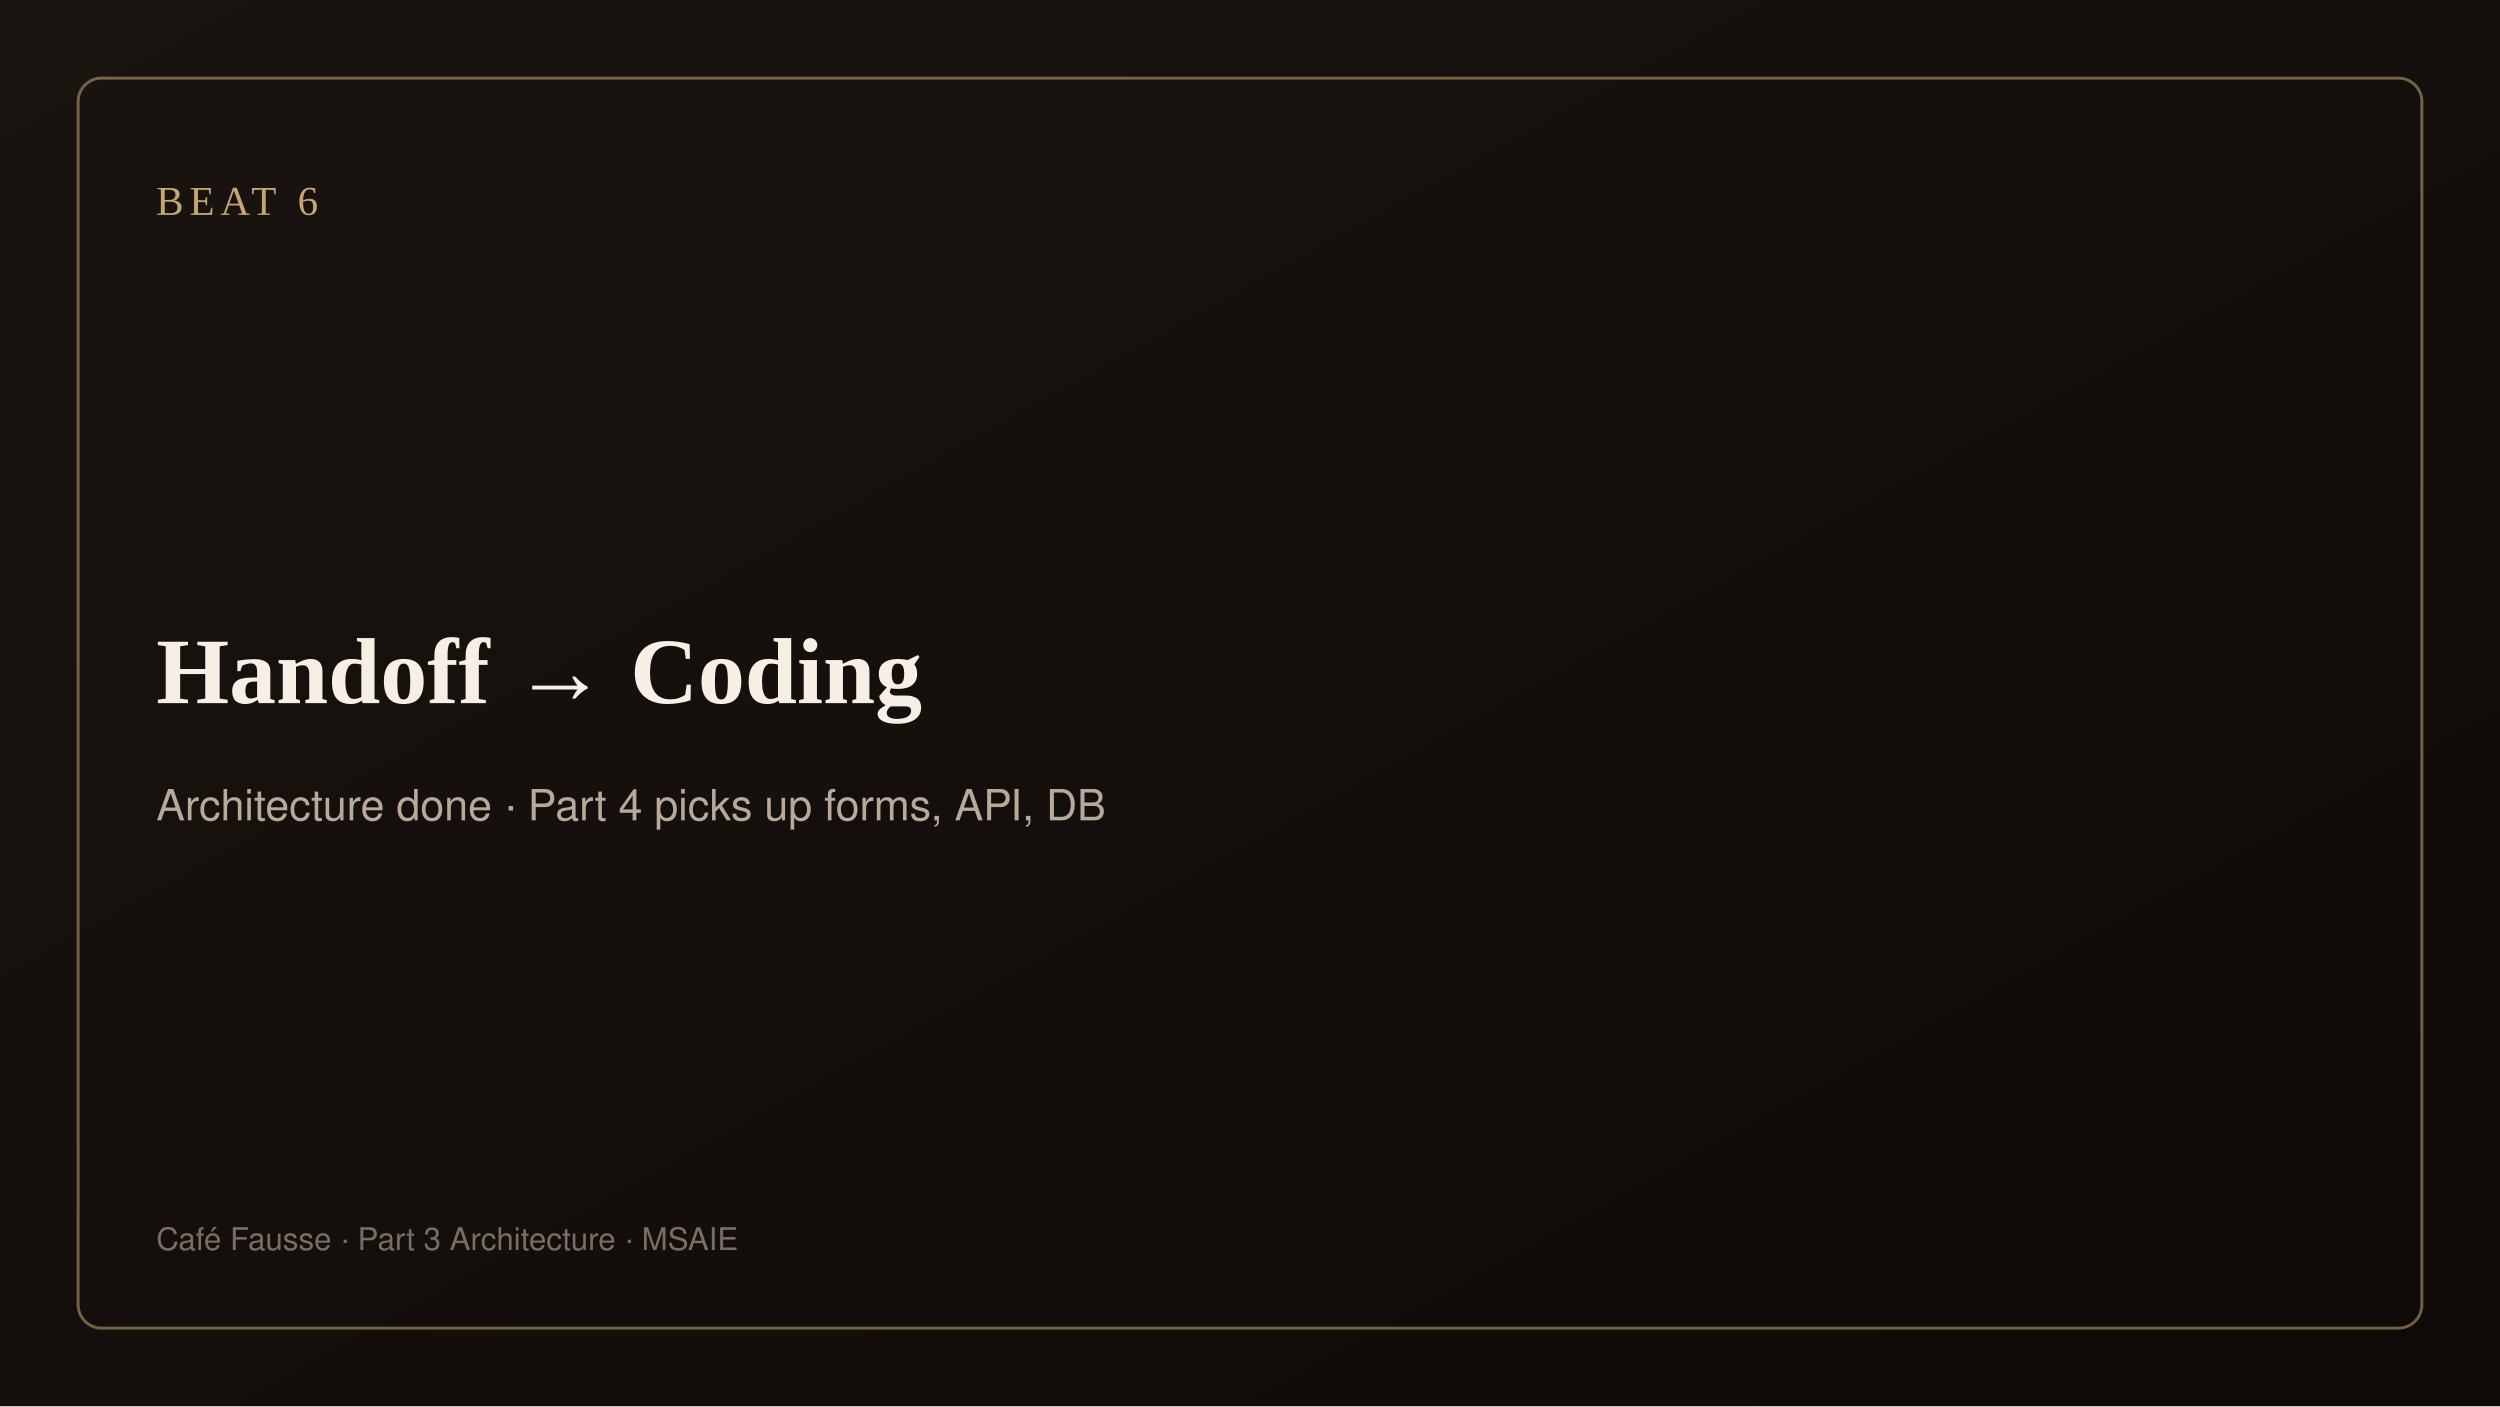
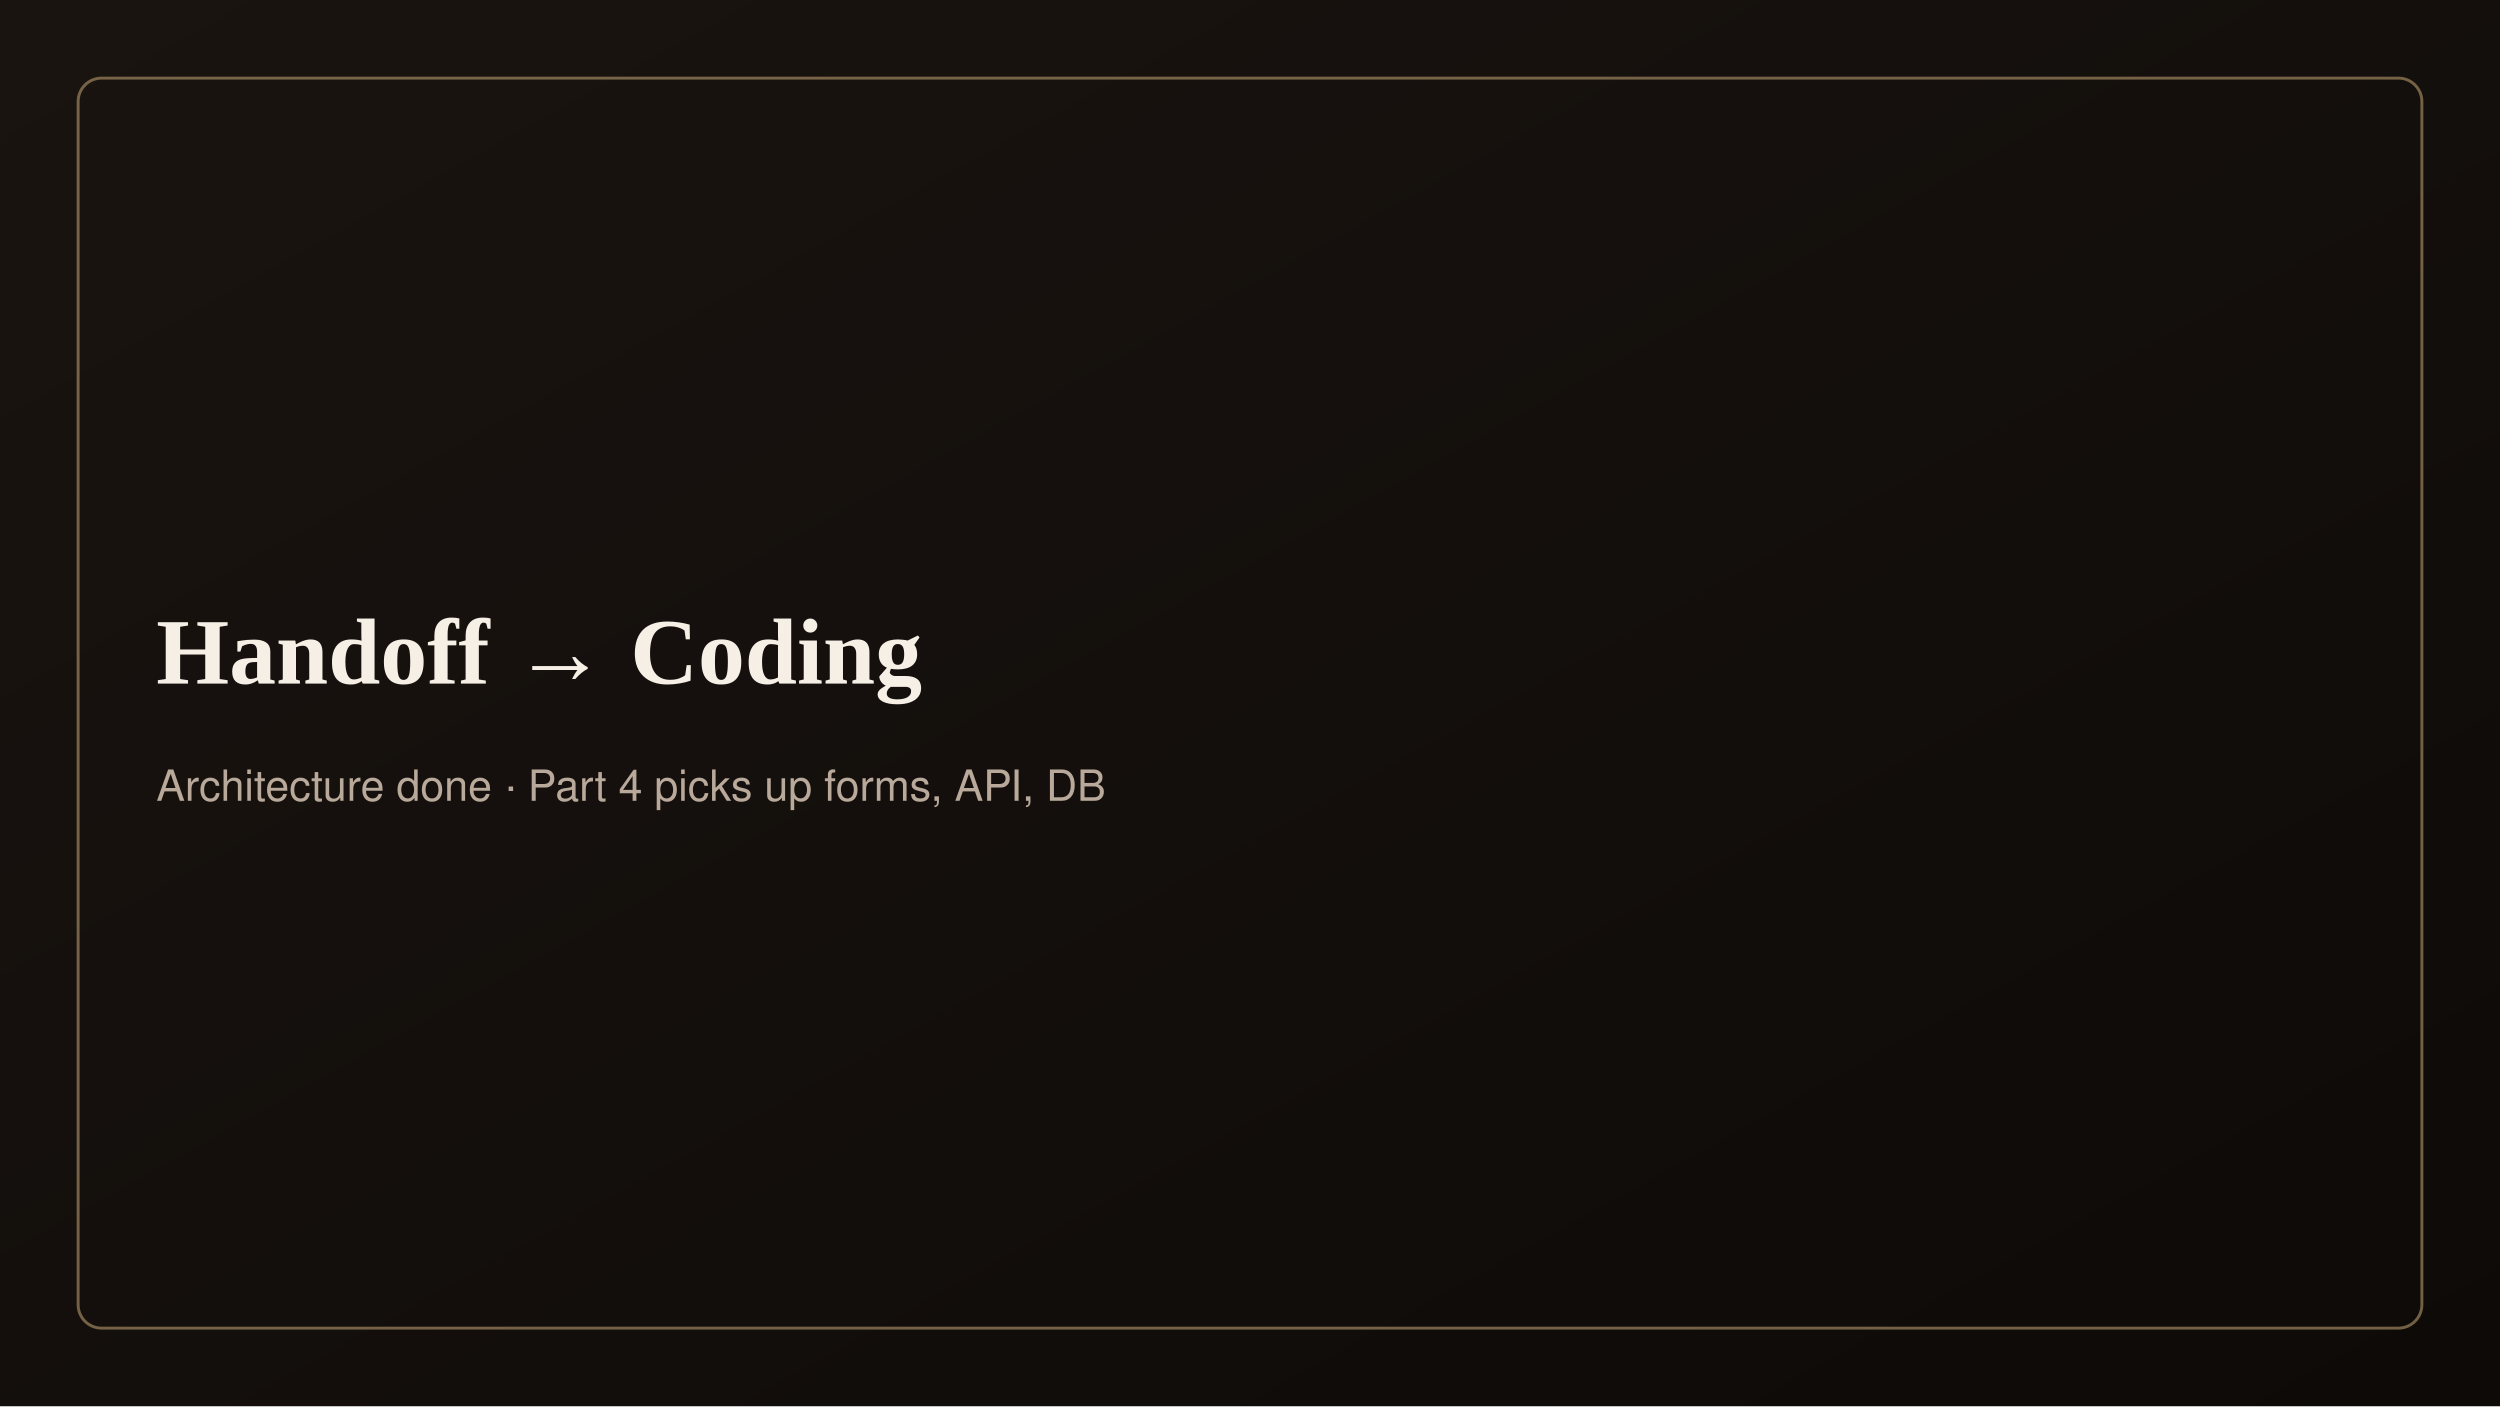
<svg xmlns="http://www.w3.org/2000/svg" width="2560" height="1440" viewBox="0 0 2560 1440">
  <defs>
    <linearGradient id="bg" x1="0" y1="0" x2="1" y2="1">
      <stop offset="0%" stop-color="#1a1410" />
      <stop offset="100%" stop-color="#0d0a08" />
    </linearGradient>
  </defs>
  <rect width="2560" height="1440" fill="url(#bg)" />
  <rect x="80" y="80" width="2400" height="1280" rx="24" fill="none" stroke="#c4a574" stroke-width="3" opacity="0.55" />
-   <text x="160" y="220" fill="#c4a574" font-family="Georgia, 'Times New Roman', serif" font-size="42" letter-spacing="6">BEAT 6</text>
-   <text x="160" y="720" fill="#f5efe6" font-family="Georgia, 'Times New Roman', serif" font-size="96" font-weight="700">Handoff → Coding</text>
-   <text x="160" y="840" fill="#b8a99a" font-family="Helvetica, Arial, sans-serif" font-size="44">Architecture done · Part 4 picks up forms, API, DB</text>
-   <text x="160" y="1280" fill="#7a6e63" font-family="Helvetica, Arial, sans-serif" font-size="32">Café Fausse · Part 3 Architecture · MSAIE</text>
+   <text x="160" y="700" fill="#f5efe6" font-family="Georgia, 'Times New Roman', serif" font-size="96" font-weight="700">Handoff → Coding</text>
+   <text x="160" y="820" fill="#b8a99a" font-family="Helvetica, Arial, sans-serif" font-size="44">Architecture done · Part 4 picks up forms, API, DB</text>
</svg>
